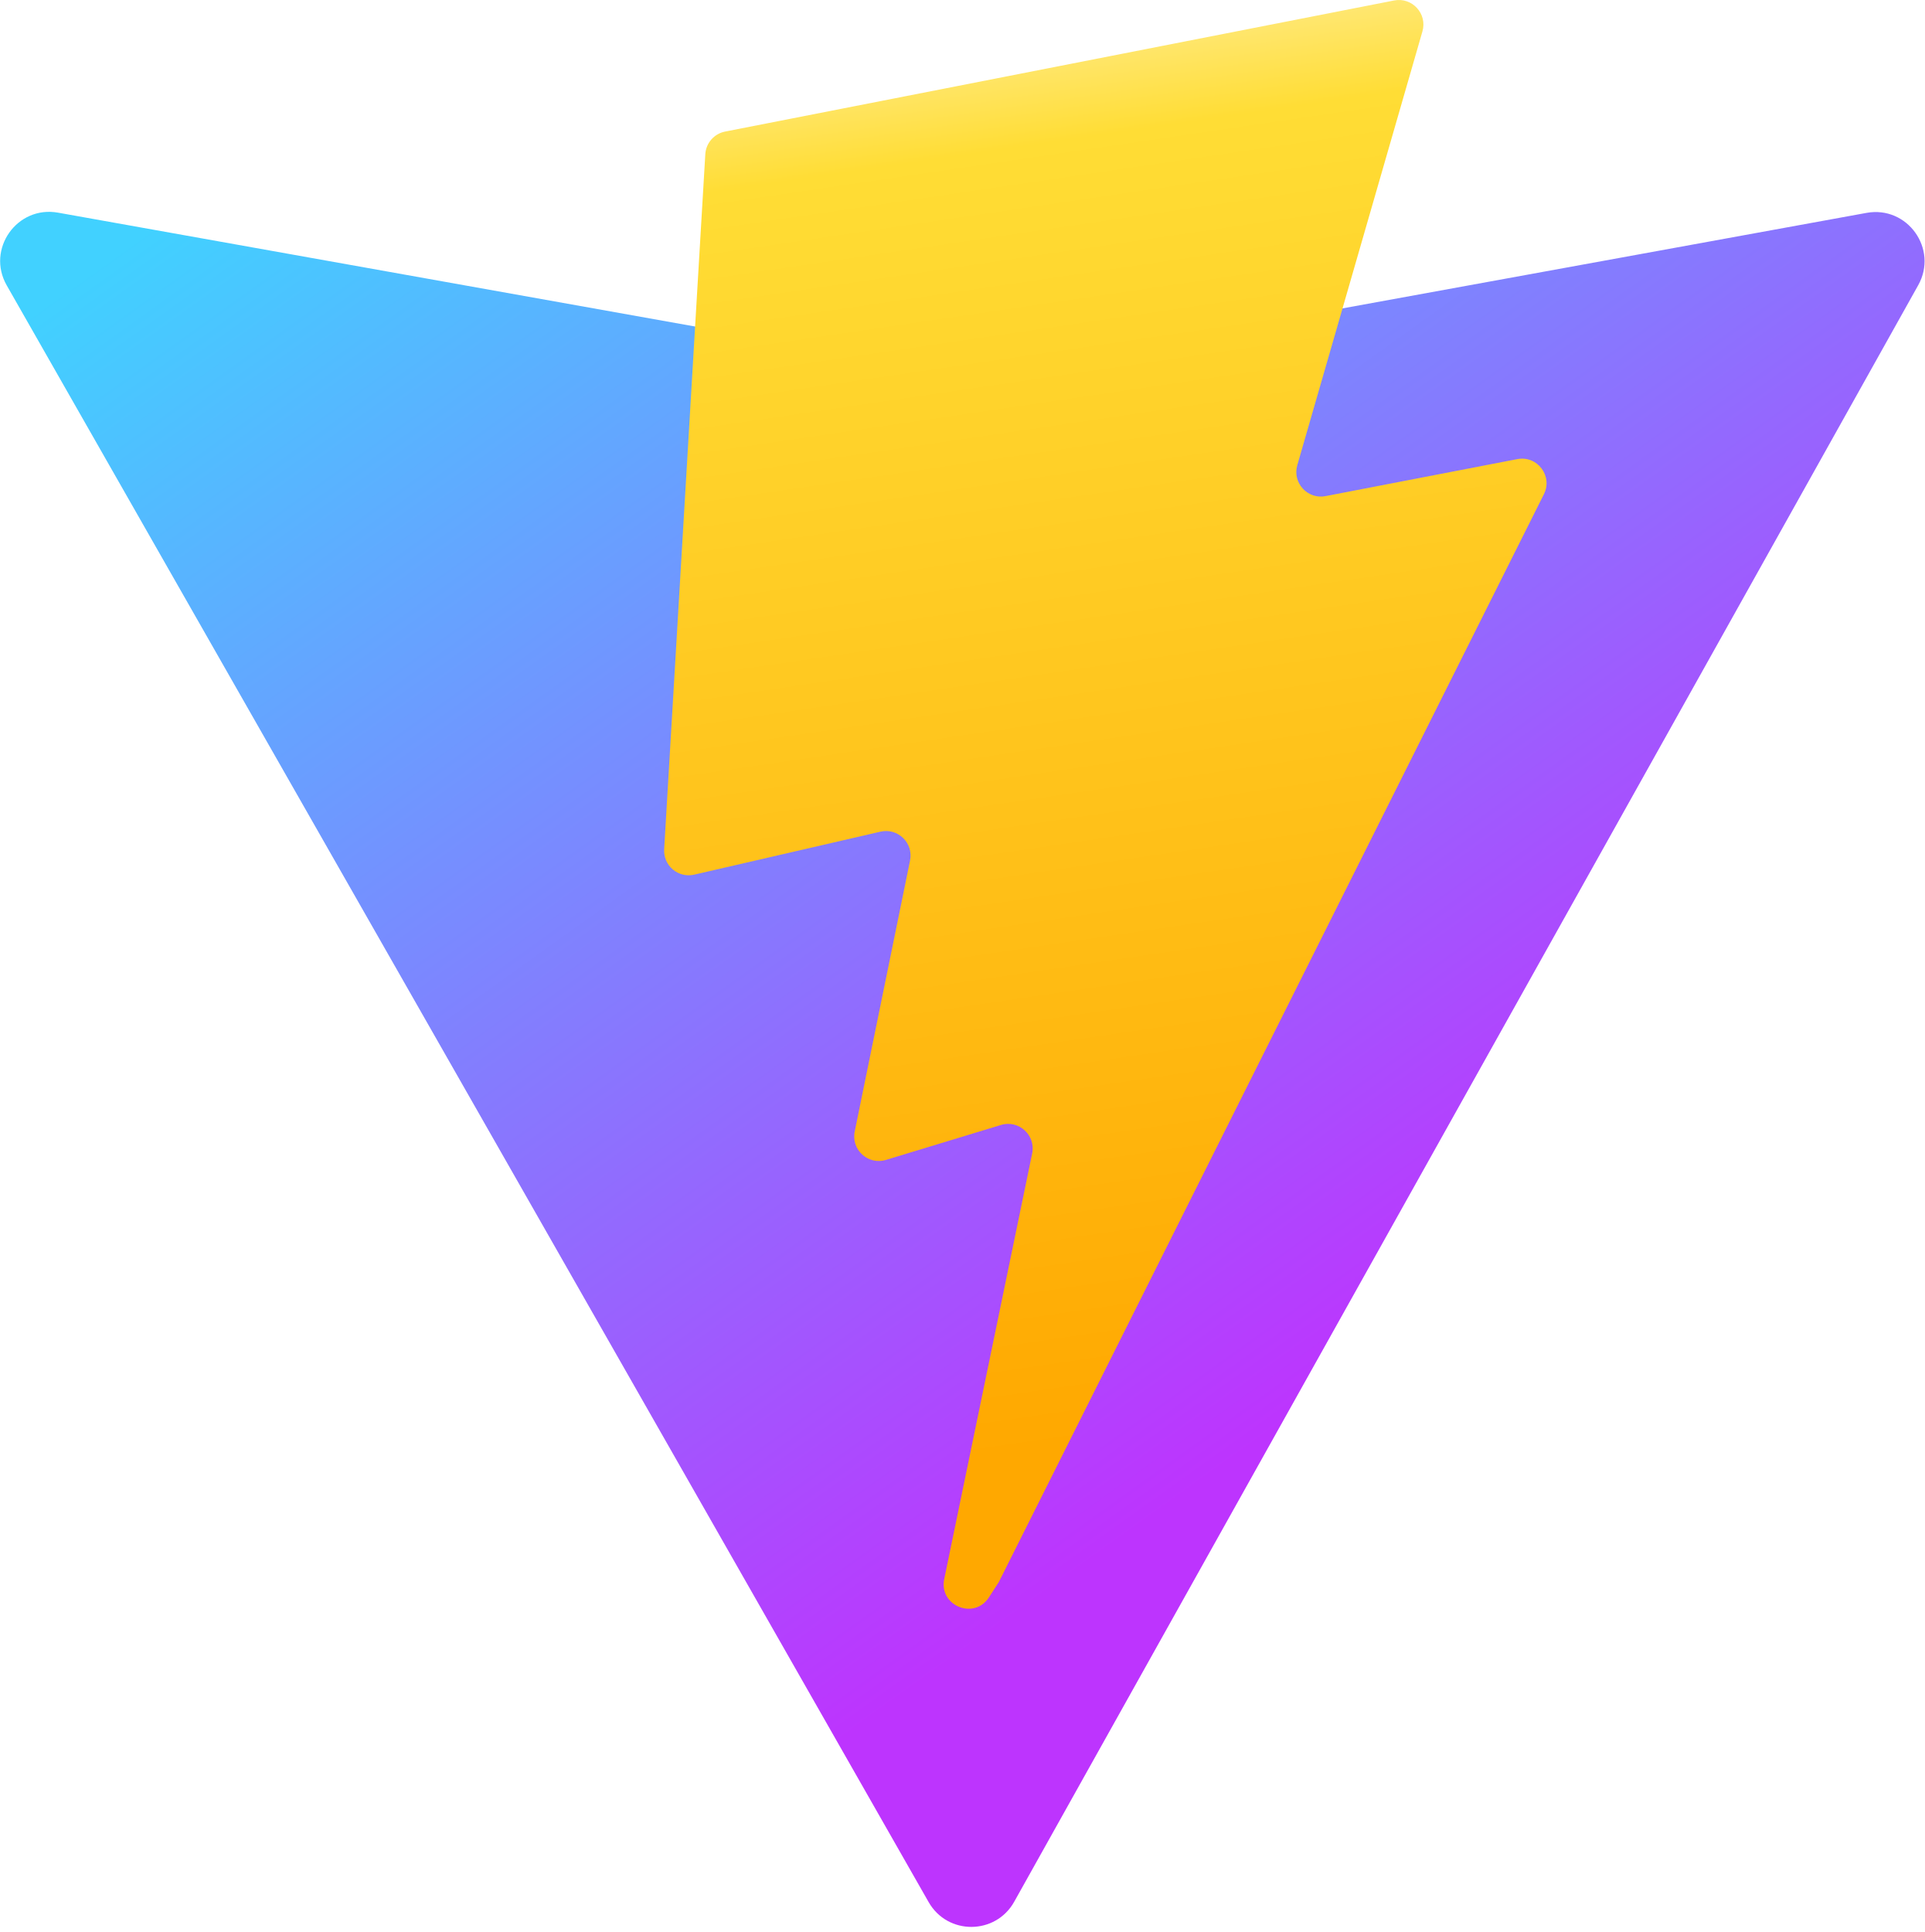
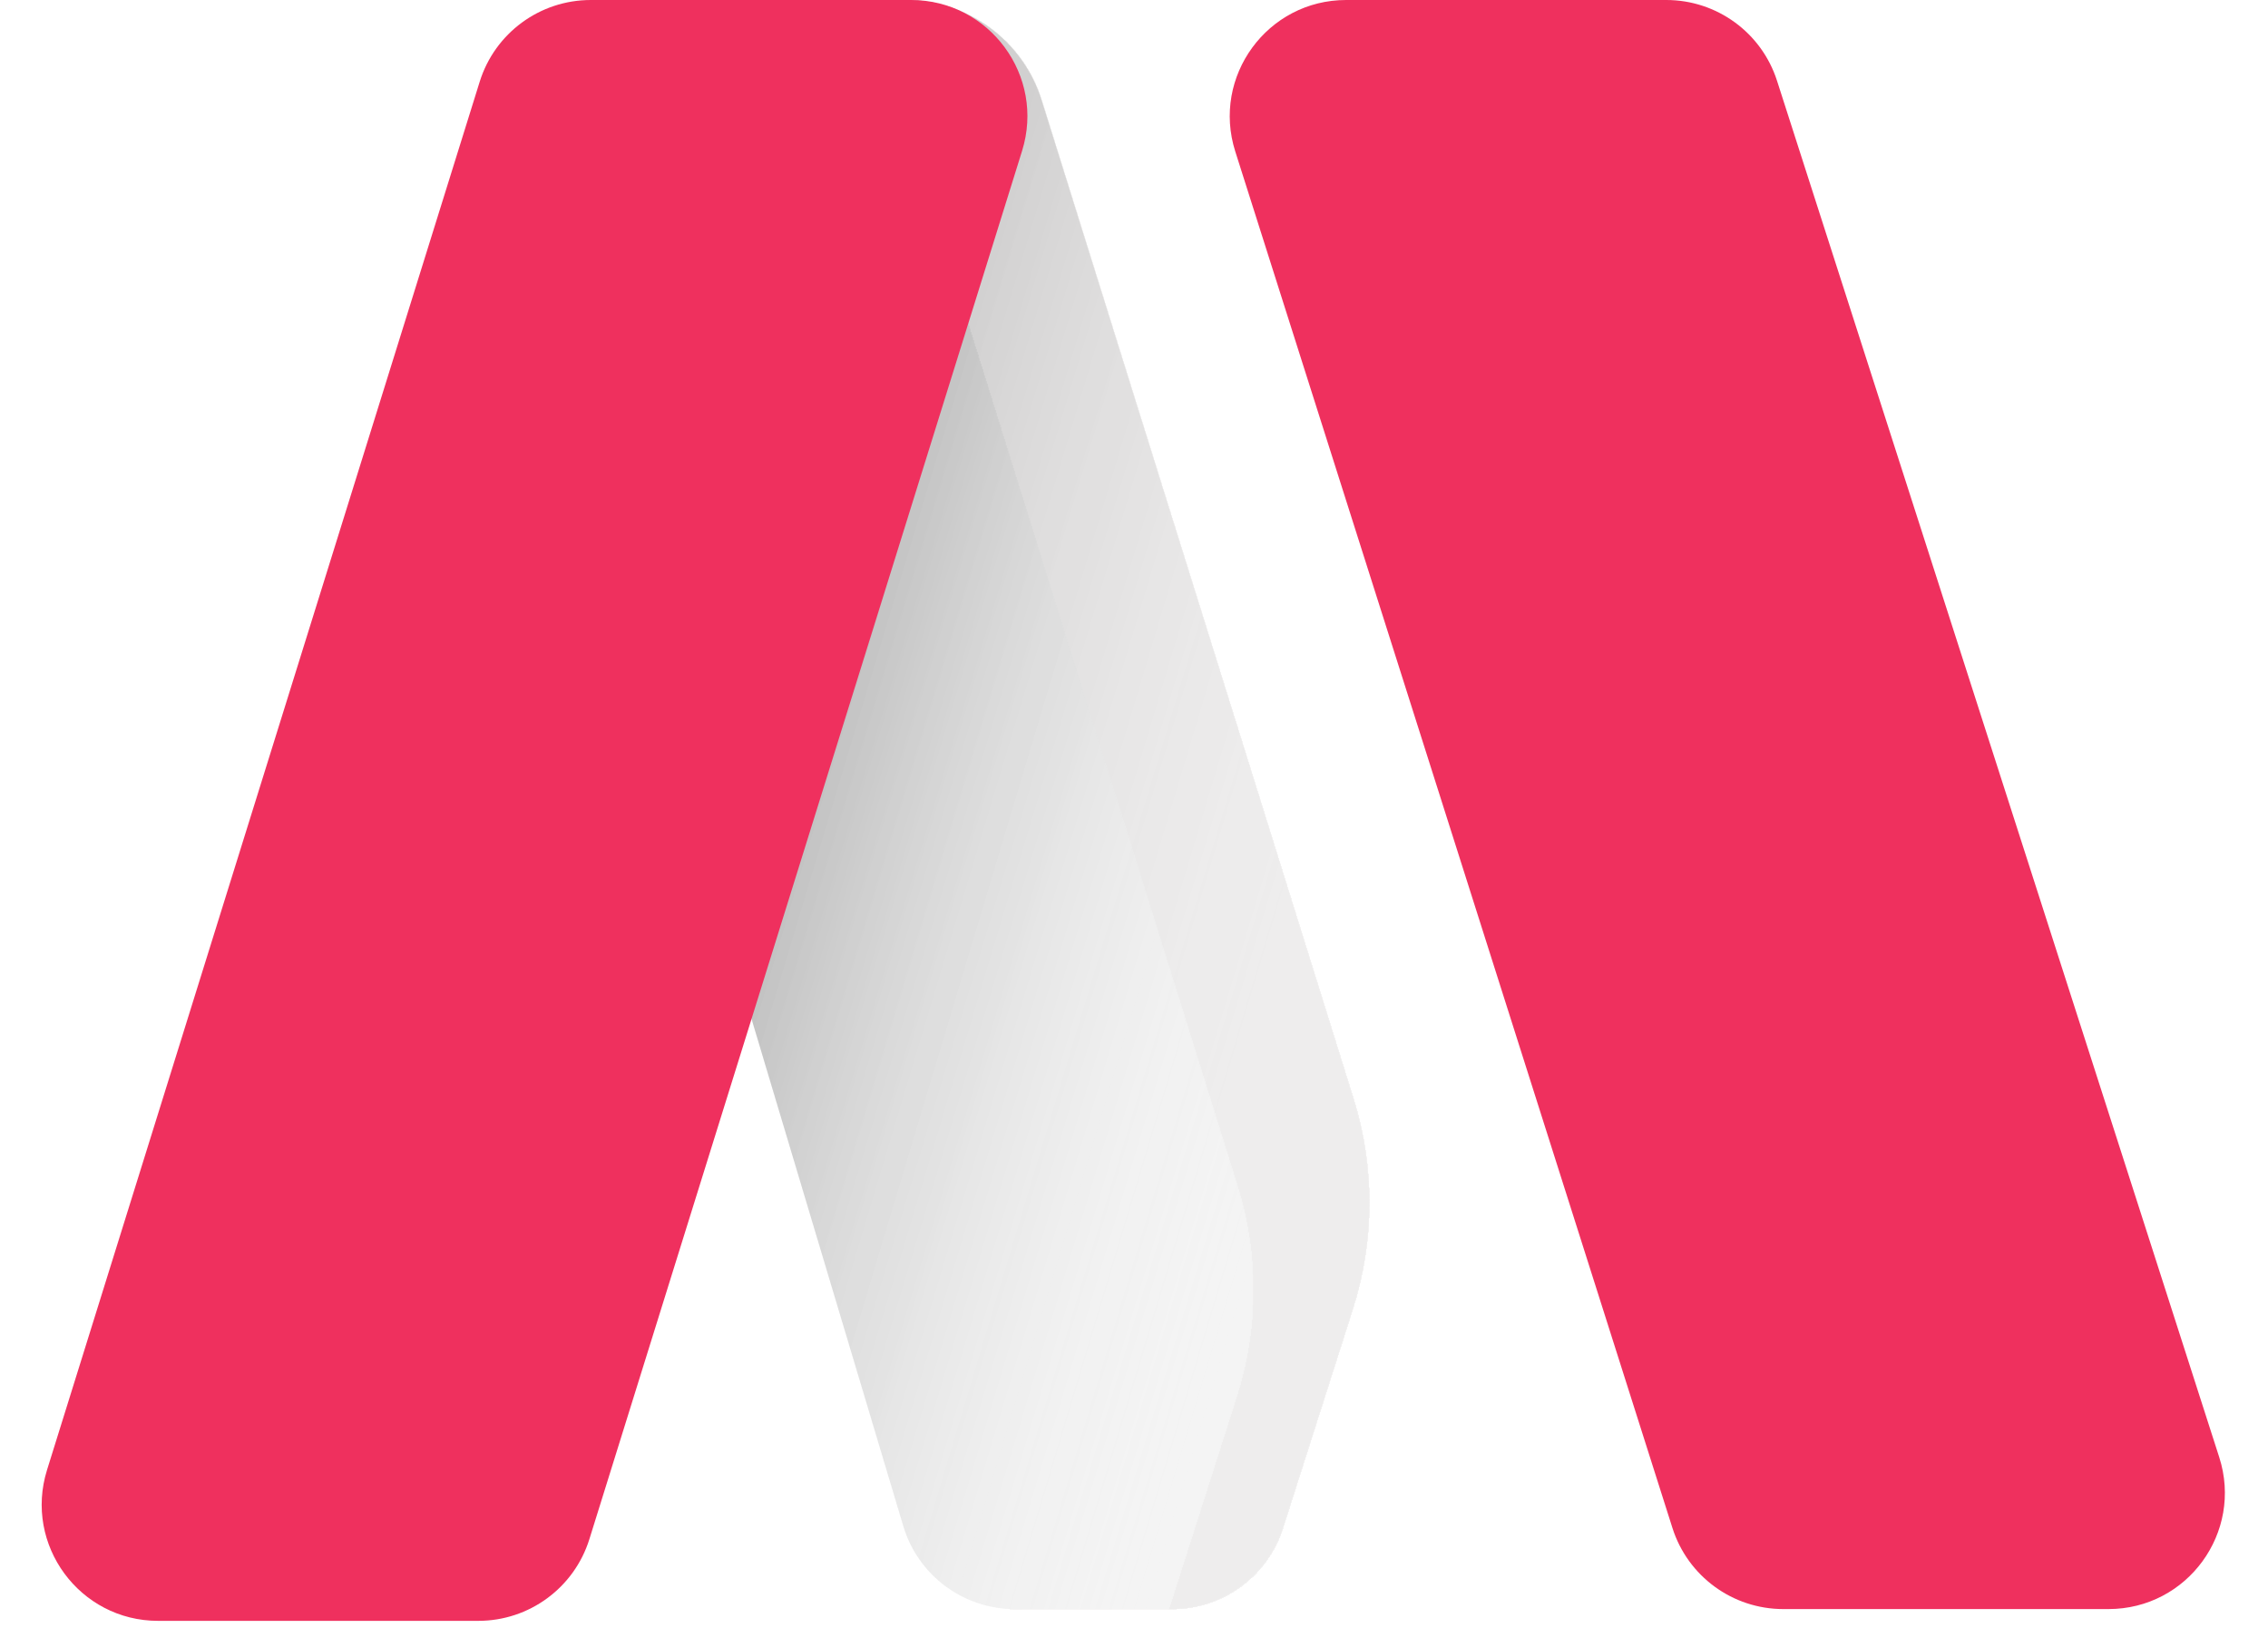
- <svg xmlns="http://www.w3.org/2000/svg" aria-hidden="true" role="img" class="iconify iconify--logos" width="31.88" height="32" preserveAspectRatio="xMidYMid meet" viewBox="0 0 256 257">
+ <svg xmlns="http://www.w3.org/2000/svg" width="78" height="56" viewBox="0 0 78 56" fill="none">
+   <path d="M61.114 2.777L76.323 50.13C77.152 52.712 75.226 55.353 72.514 55.353H61.331C59.588 55.353 58.046 54.225 57.518 52.564L42.483 5.211C41.664 2.631 43.589 0 46.295 0H57.306C59.044 0 60.583 1.122 61.114 2.777Z" fill="#EF305E" />
+   <g filter="url(#filter0_i_5011_1731)">
+     <path d="M46.548 37.8L35.824 3.449C35.184 1.397 33.284 0 31.134 0C28.518 0 26.36 2.05 26.227 4.663L24.919 30.339C24.872 31.251 24.982 32.164 25.244 33.039L31.066 52.5C31.572 54.193 33.13 55.353 34.898 55.353H40.309C42.05 55.353 43.591 54.227 44.12 52.569L46.527 45.021C47.275 42.674 47.283 40.152 46.548 37.8Z" fill="#F4F4F4" />
+     <path d="M46.548 37.8L35.824 3.449C35.184 1.397 33.284 0 31.134 0C28.518 0 26.36 2.05 26.227 4.663L24.919 30.339C24.872 31.251 24.982 32.164 25.244 33.039L31.066 52.5C31.572 54.193 33.13 55.353 34.898 55.353H40.309C42.05 55.353 43.591 54.227 44.12 52.569L46.527 45.021C47.275 42.674 47.283 40.152 46.548 37.8Z" fill="url(#paint0_linear_5011_1731)" />
+   </g>
+   <path d="M20.317 0H31.332C34.029 0 35.953 2.615 35.151 5.19L20.27 52.947C19.749 54.619 18.201 55.758 16.451 55.758H5.436C2.739 55.758 0.815 53.143 1.617 50.568L16.498 2.81C17.019 1.139 18.566 0 20.317 0Z" fill="#EF305E" />
  <defs>
-     <linearGradient id="IconifyId1813088fe1fbc01fb466" x1="-.828%" x2="57.636%" y1="7.652%" y2="78.411%">
-       <stop offset="0%" stop-color="#41D1FF" />
-       <stop offset="100%" stop-color="#BD34FE" />
-     </linearGradient>
-     <linearGradient id="IconifyId1813088fe1fbc01fb467" x1="43.376%" x2="50.316%" y1="2.242%" y2="89.03%">
-       <stop offset="0%" stop-color="#FFEA83" />
-       <stop offset="8.333%" stop-color="#FFDD35" />
-       <stop offset="100%" stop-color="#FFA800" />
+     <filter id="filter0_i_5011_1731" x="24.908" y="0" width="22.185" height="55.353" filterUnits="userSpaceOnUse" color-interpolation-filters="sRGB">
+       <feFlood flood-opacity="0" result="BackgroundImageFix" />
+       <feBlend mode="normal" in="SourceGraphic" in2="BackgroundImageFix" result="shape" />
+       <feColorMatrix in="SourceAlpha" type="matrix" values="0 0 0 0 0 0 0 0 0 0 0 0 0 0 0 0 0 0 127 0" result="hardAlpha" />
+       <feOffset dx="-4" dy="3" />
+       <feComposite in2="hardAlpha" operator="arithmetic" k2="-1" k3="1" />
+       <feColorMatrix type="matrix" values="0 0 0 0 0.904 0 0 0 0 0.893 0 0 0 0 0.893 0 0 0 0.4 0" />
+       <feBlend mode="normal" in2="shape" result="effect1_innerShadow_5011_1731" />
+     </filter>
+     <linearGradient id="paint0_linear_5011_1731" x1="29" y1="24.5" x2="49" y2="30.5" gradientUnits="userSpaceOnUse">
+       <stop stop-opacity="0.2" />
+       <stop offset="0.911" stop-color="white" stop-opacity="0" />
    </linearGradient>
  </defs>
-   <path fill="url(#IconifyId1813088fe1fbc01fb466)" d="M255.153 37.938L134.897 252.976c-2.483 4.44-8.862 4.466-11.382.048L.875 37.958c-2.746-4.814 1.371-10.646 6.827-9.67l120.385 21.517a6.537 6.537 0 0 0 2.322-.004l117.867-21.483c5.438-.991 9.574 4.796 6.877 9.62Z" />
-   <path fill="url(#IconifyId1813088fe1fbc01fb467)" d="M185.432.063L96.44 17.501a3.268 3.268 0 0 0-2.634 3.014l-5.474 92.456a3.268 3.268 0 0 0 3.997 3.378l24.777-5.718c2.318-.535 4.413 1.507 3.936 3.838l-7.361 36.047c-.495 2.426 1.782 4.5 4.151 3.78l15.304-4.649c2.372-.72 4.652 1.36 4.15 3.788l-11.698 56.621c-.732 3.542 3.979 5.473 5.943 2.437l1.313-2.028l72.516-144.72c1.215-2.423-.88-5.186-3.54-4.672l-25.505 4.922c-2.396.462-4.435-1.77-3.759-4.114l16.646-57.705c.677-2.35-1.37-4.583-3.769-4.113Z" />
</svg>
